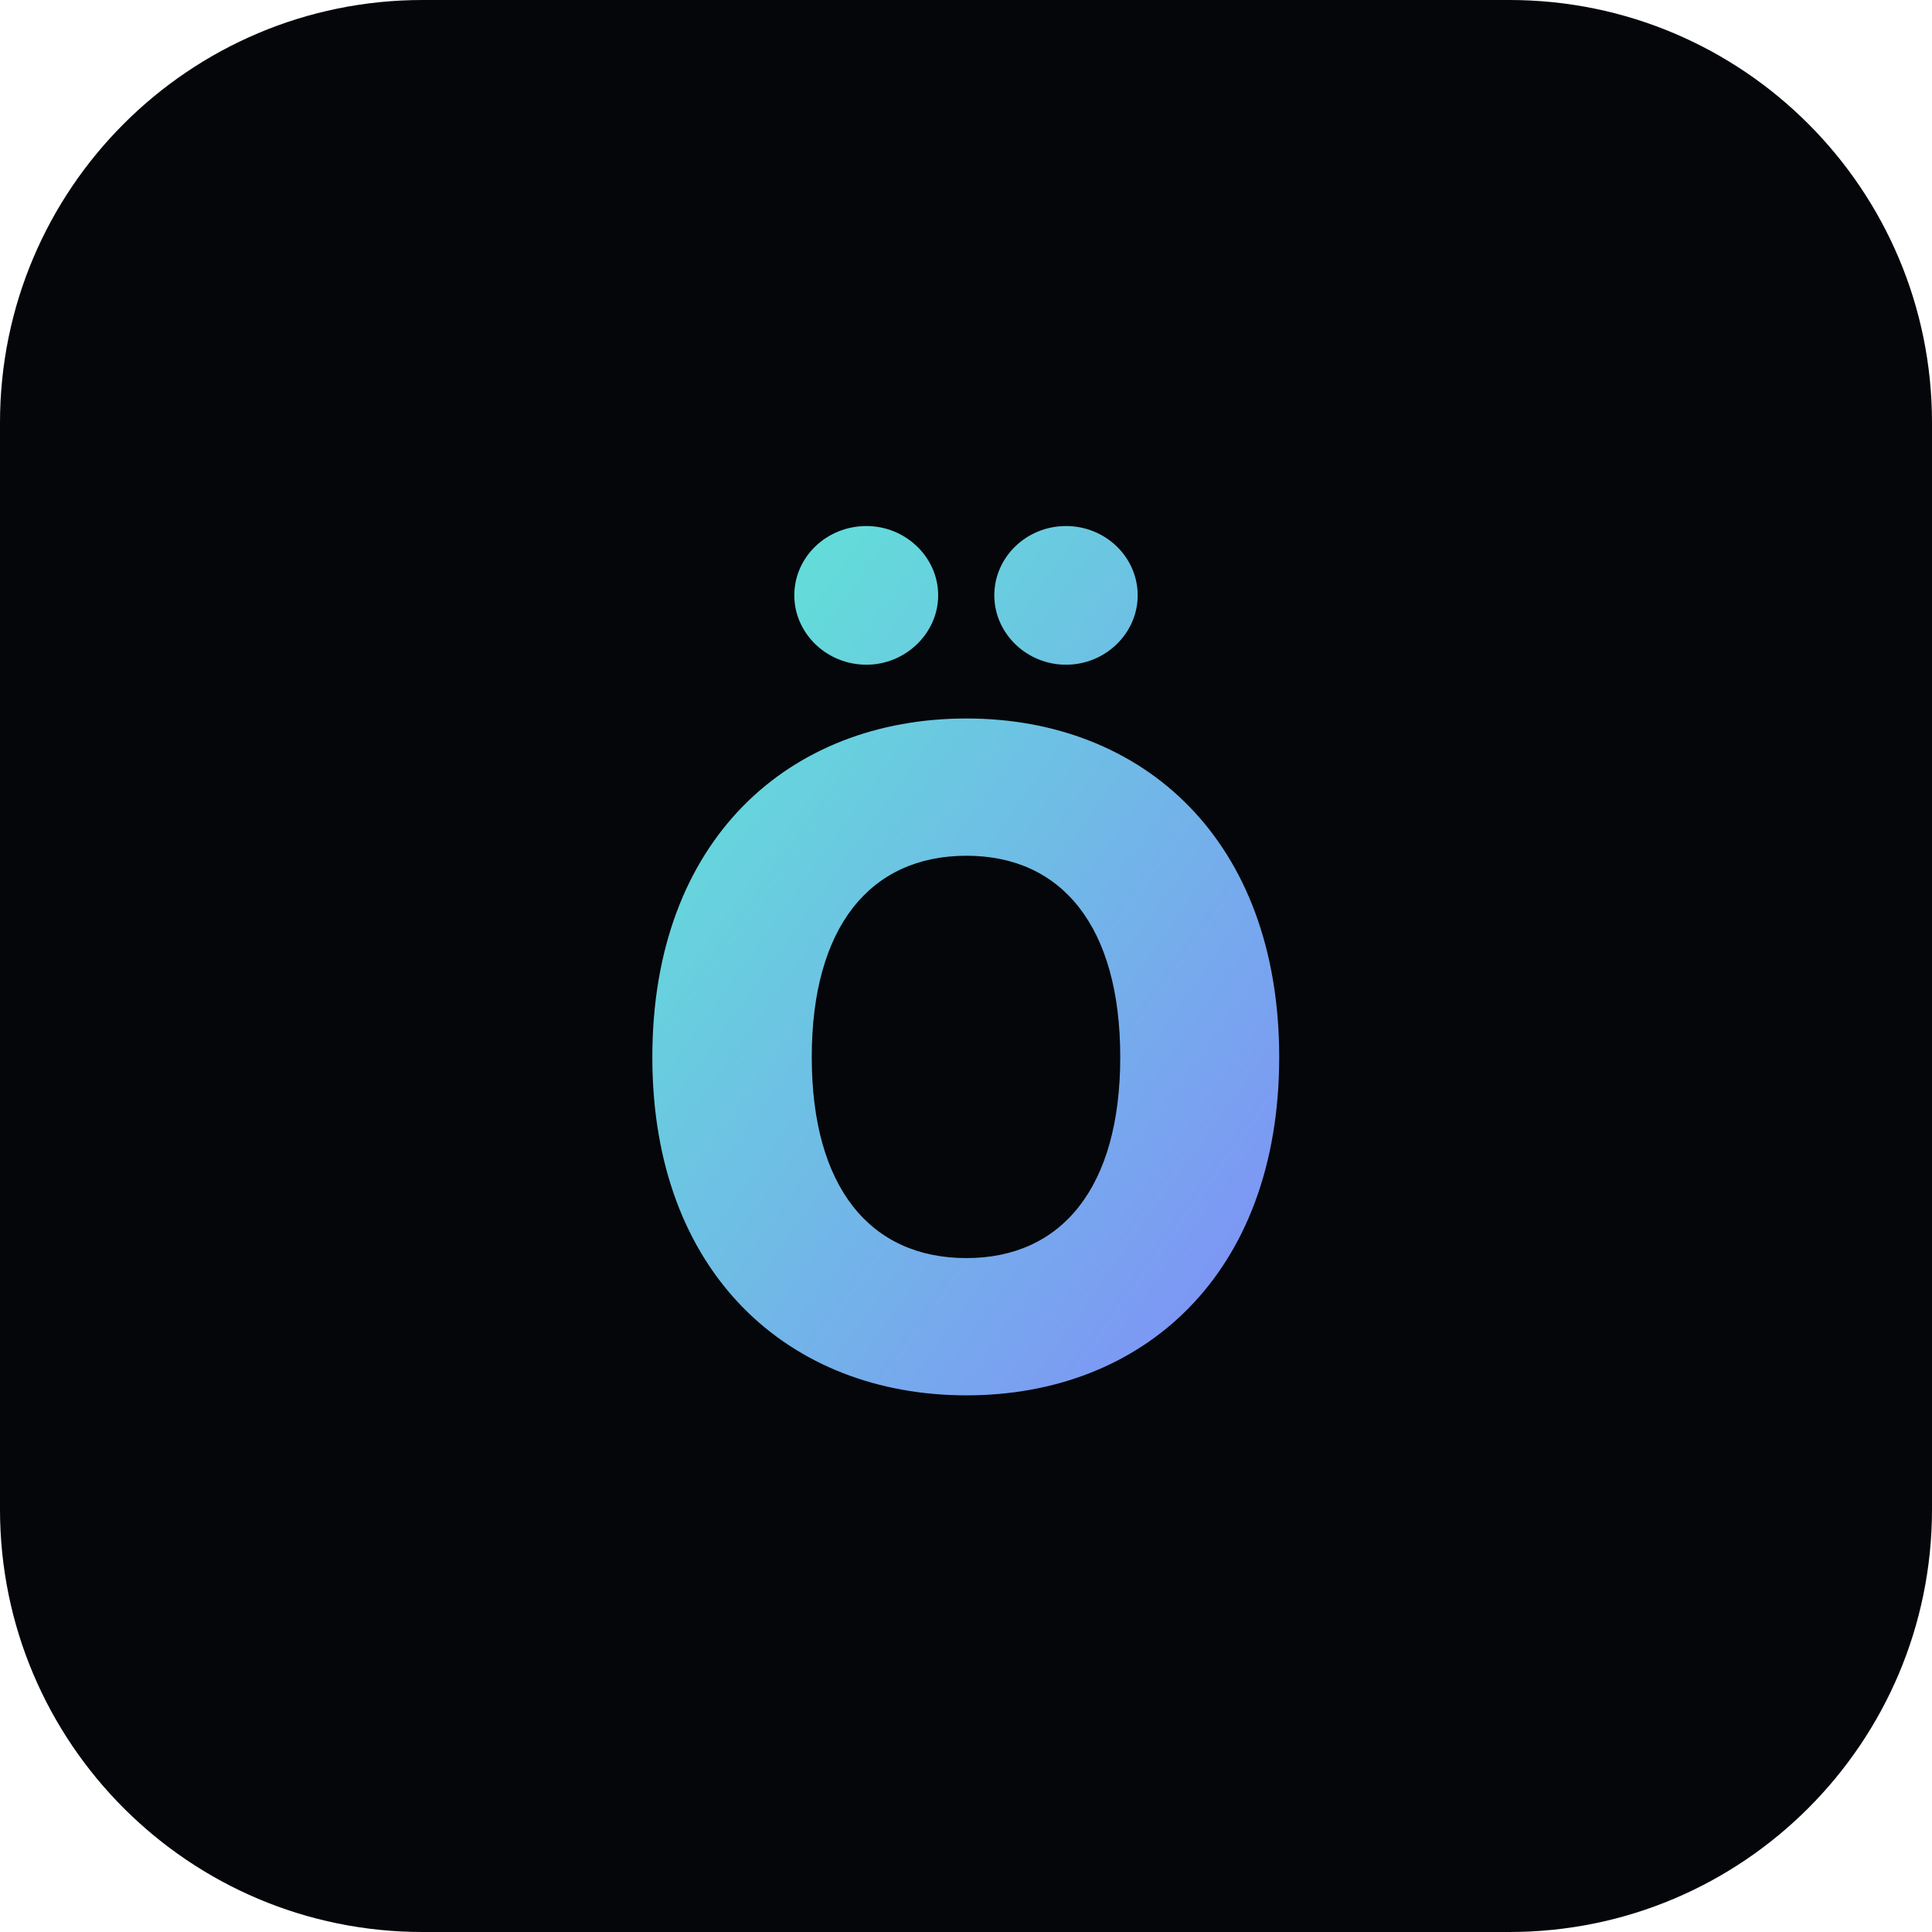
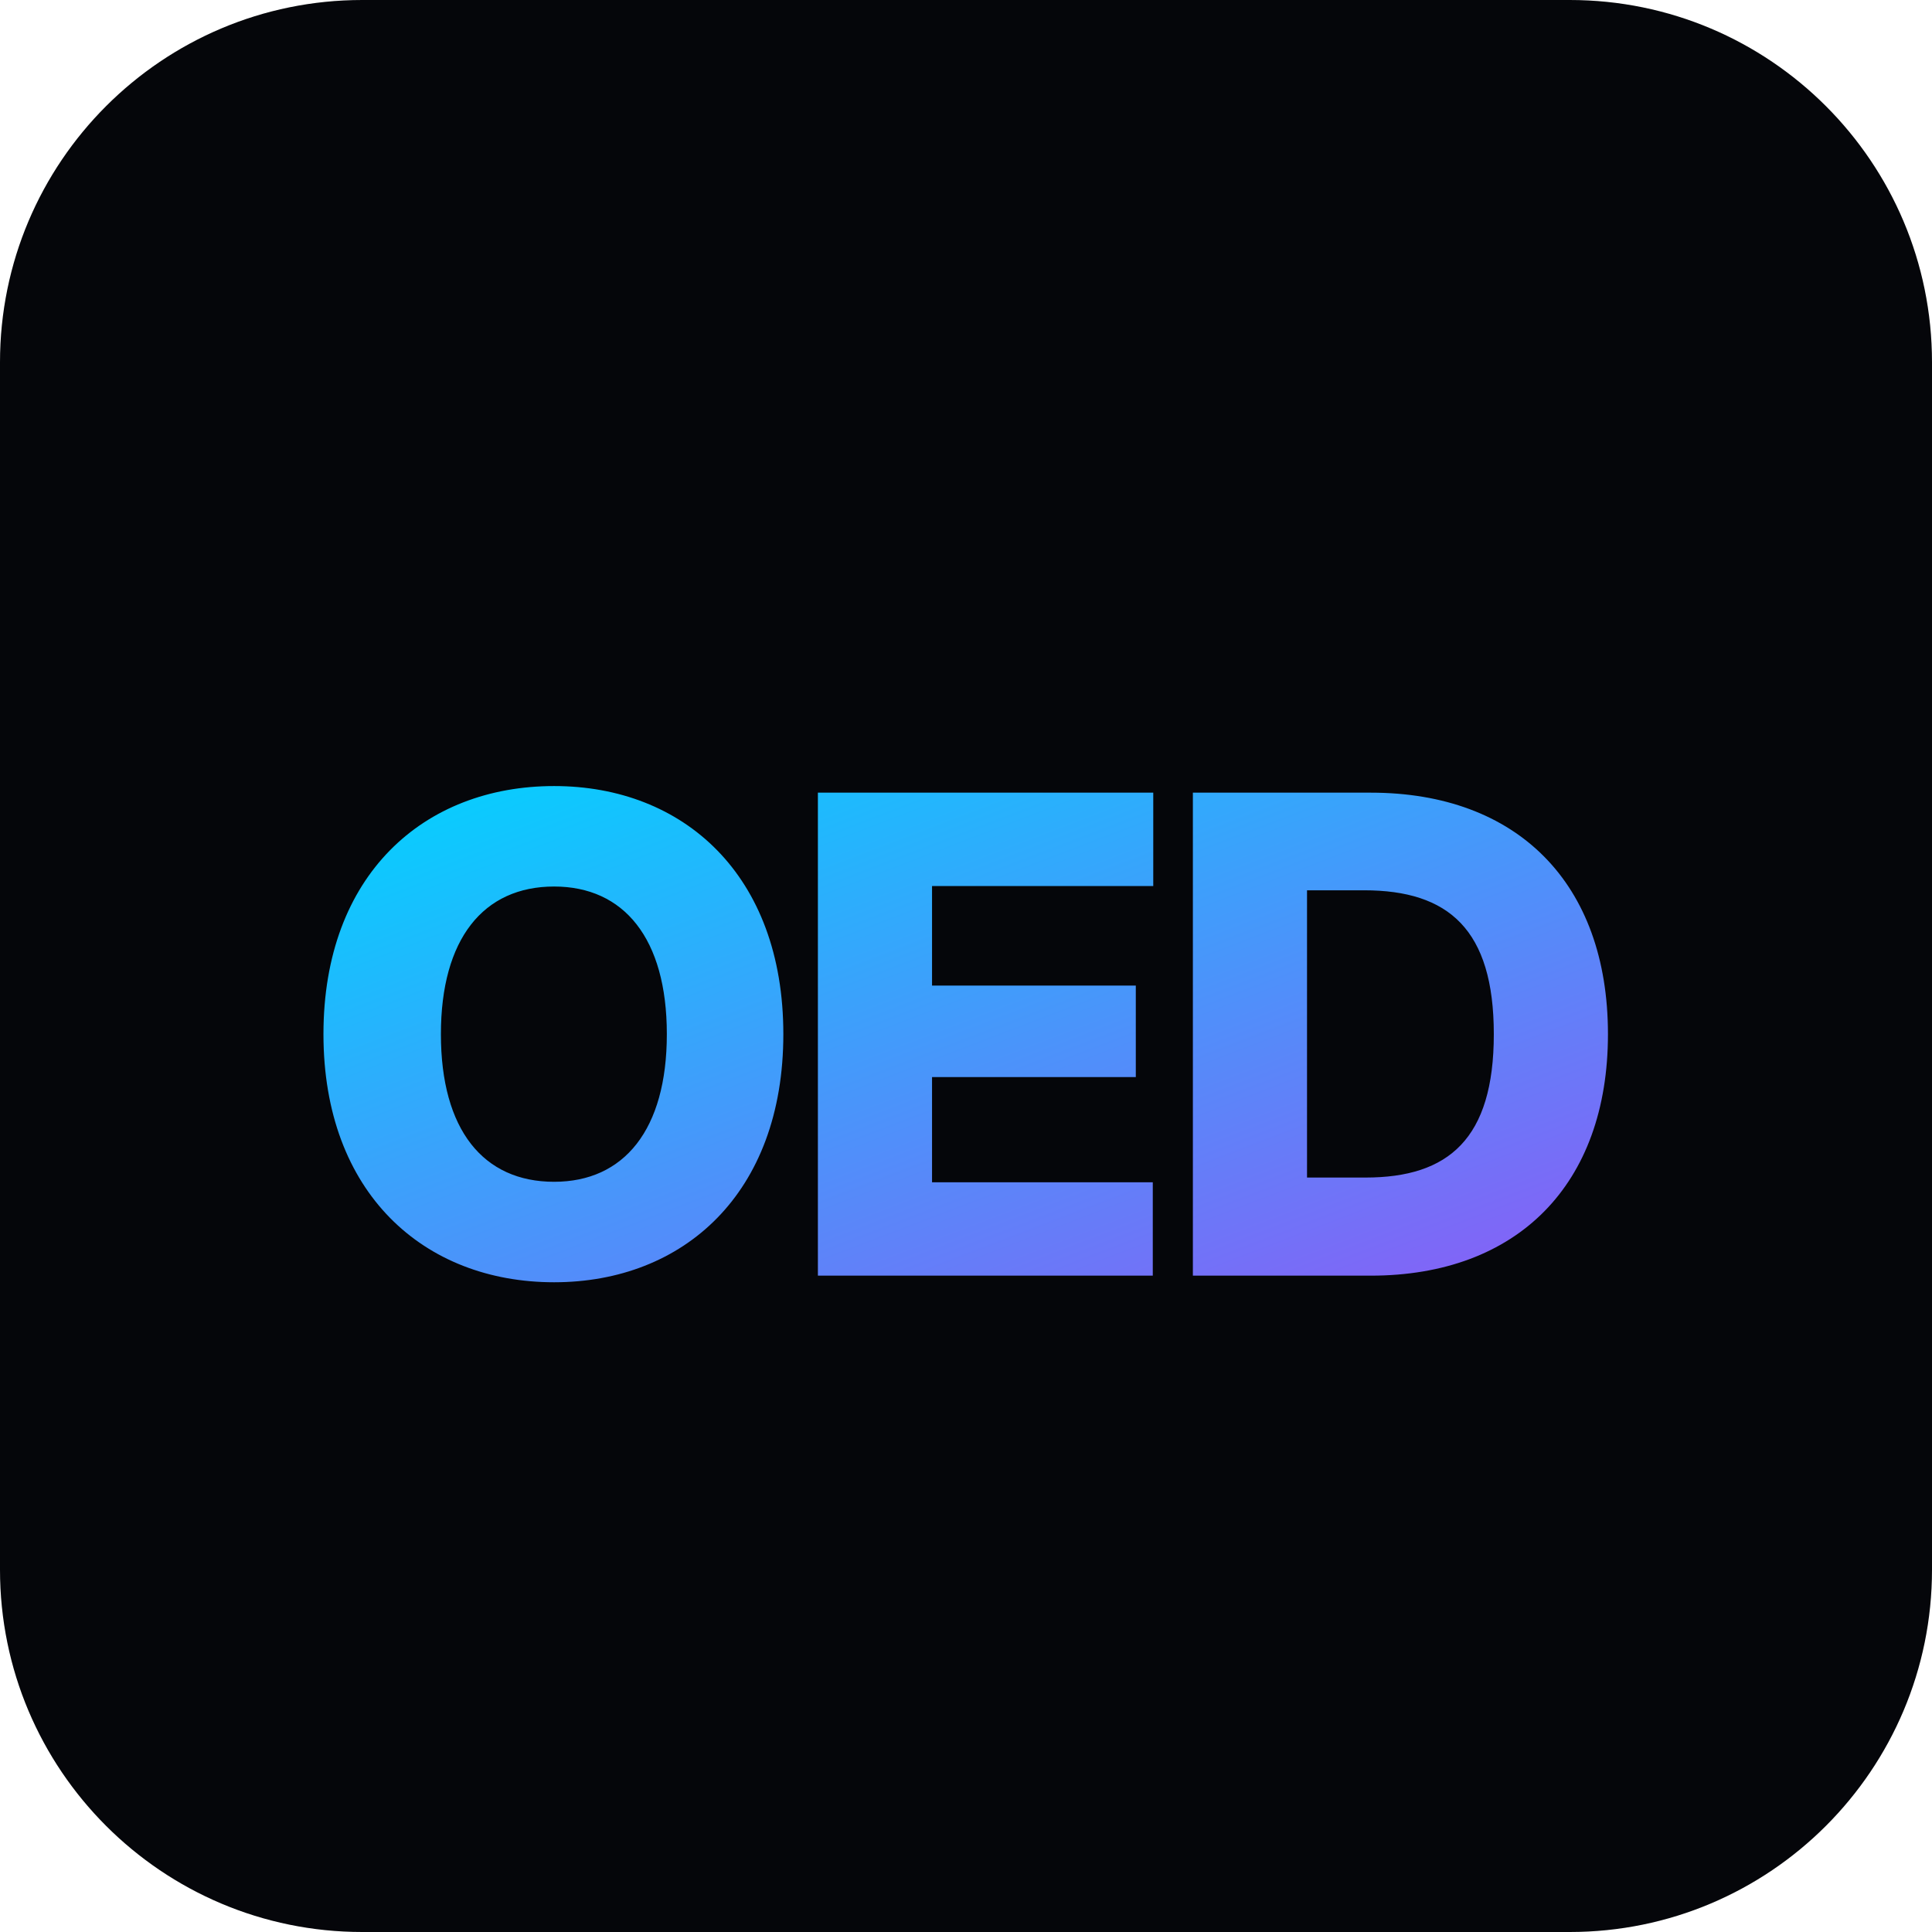
<svg xmlns="http://www.w3.org/2000/svg" viewBox="0 0 64 64">
  <defs>
    <linearGradient id="g" x1="0" y1="0" x2="1" y2="1">
-       <stop offset="0" stop-color="#5eead4" />
-       <stop offset="1" stop-color="#818cf8" />
+       <stop offset="0" stop-color="#00d4ff" />
+       <stop offset="1" stop-color="#8b5cf6" />
    </linearGradient>
  </defs>
-   <rect width="64" height="64" rx="14" fill="#05060a" />
-   <text x="50%" y="54%" dominant-baseline="middle" text-anchor="middle" font-family="Inter, system-ui, sans-serif" font-size="30" font-weight="800" fill="url(#g)">Ö</text>
+   <rect width="64" height="64" rx="12" fill="#05060a" />
+   <text x="50%" y="53%" dominant-baseline="middle" text-anchor="middle" font-family="Inter, system-ui, sans-serif" font-size="22" font-weight="800" letter-spacing="-1" fill="url(#g)">OED</text>
</svg>
